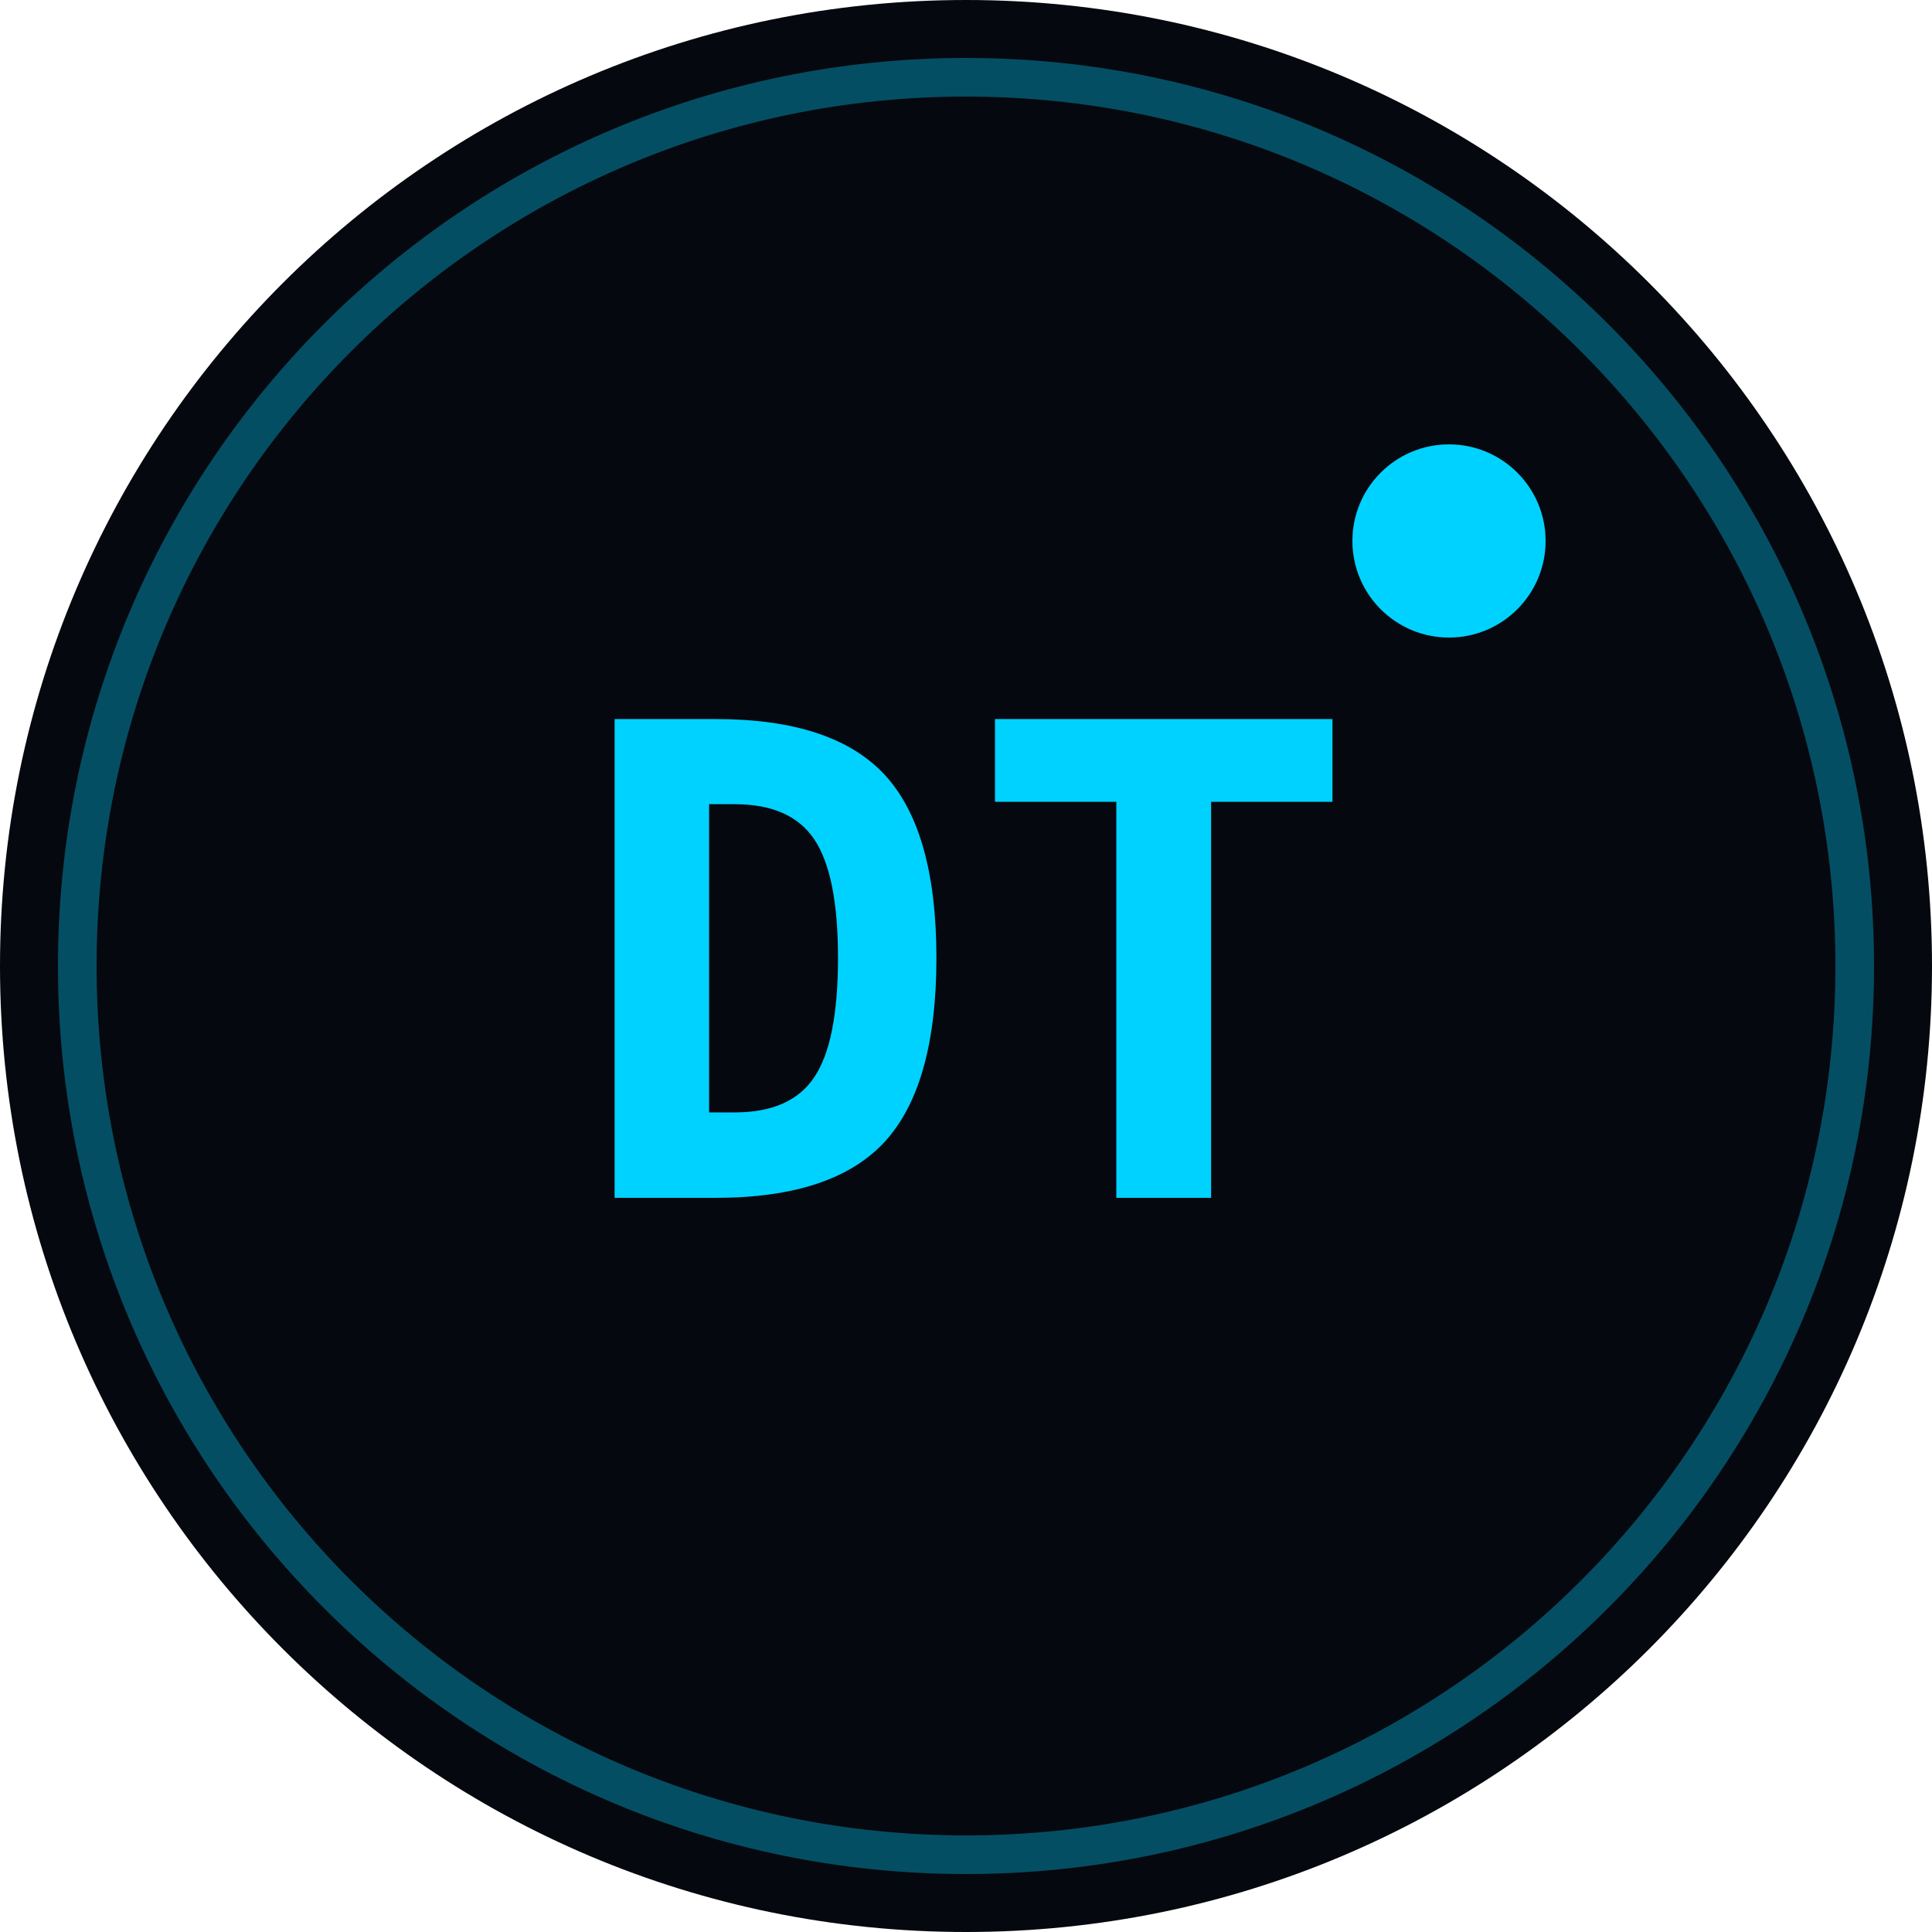
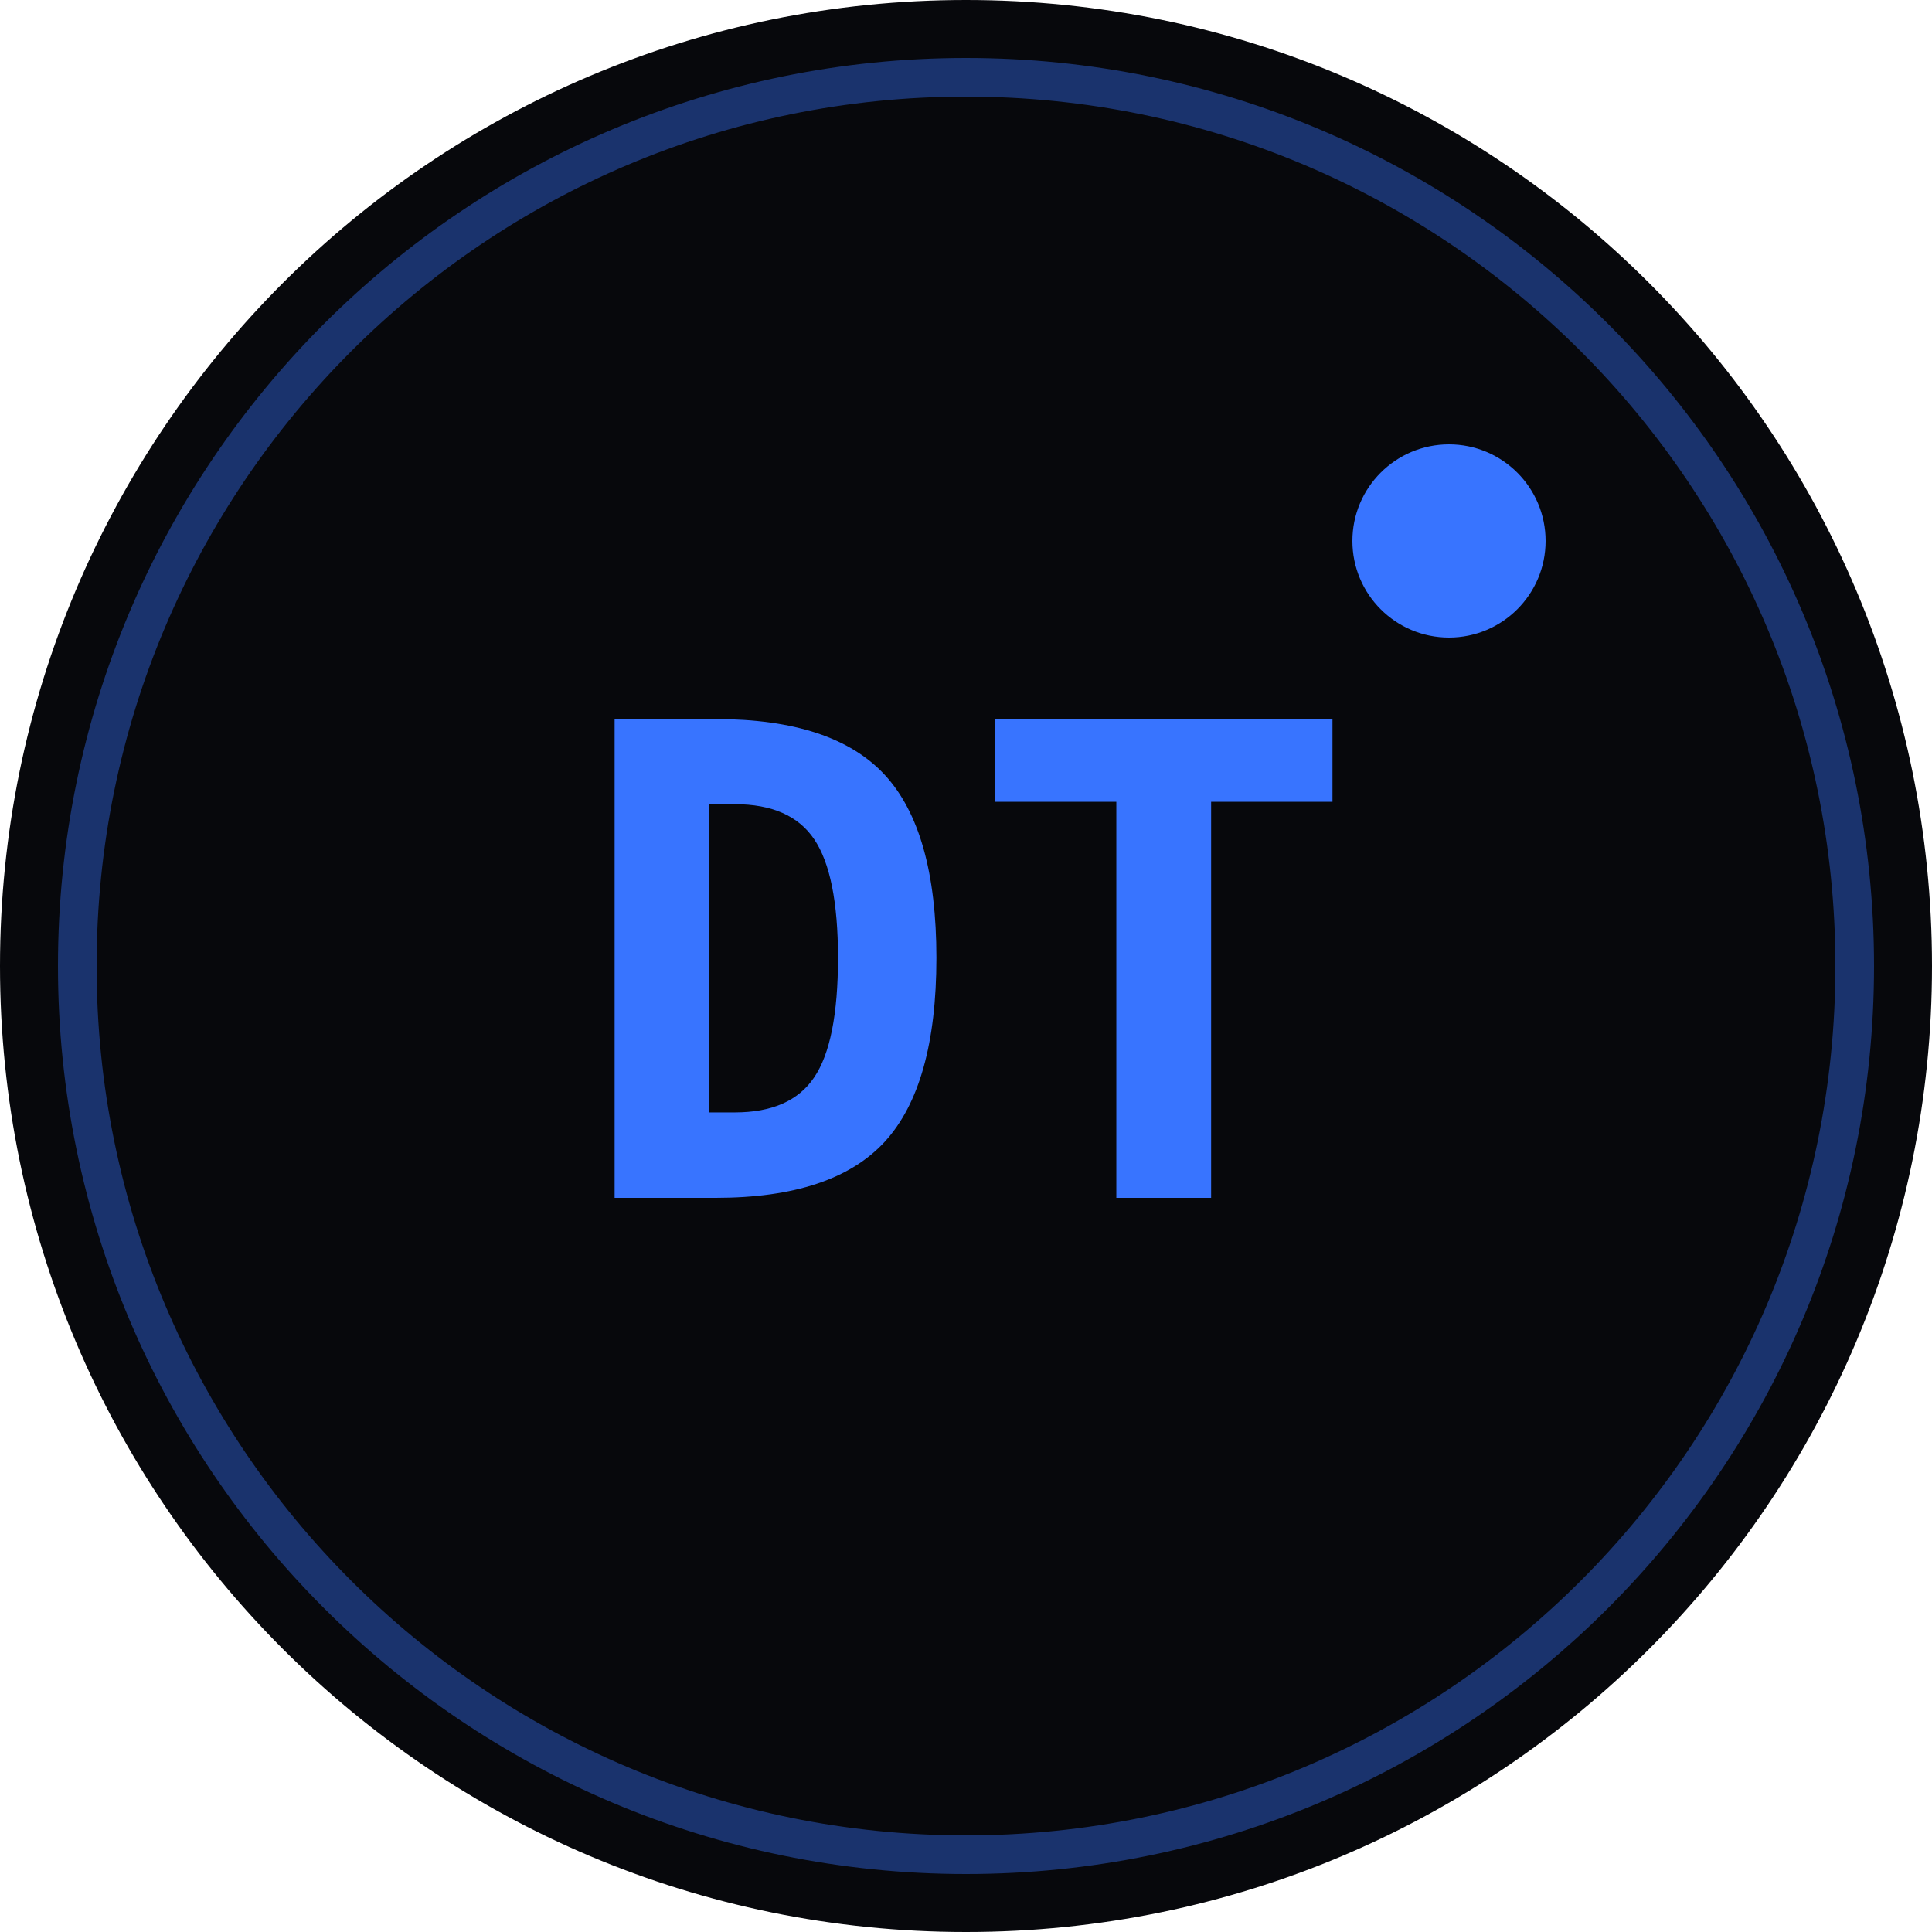
<svg xmlns="http://www.w3.org/2000/svg" viewBox="0 0 100 100" fill="none">
-   <rect width="100" height="100" rx="50" fill="#06080F" />
-   <circle cx="50" cy="50" r="46" stroke="#00D2FF" stroke-width="2" stroke-opacity="0.35" />
-   <text x="50" y="62" font-family="'Space Mono', monospace" font-size="34" font-weight="bold" fill="#00D2FF" text-anchor="middle">DT</text>
-   <circle cx="75" cy="28" r="5" fill="#00D2FF" />
+   <rect width="100" height="100" rx="50" fill="#07080C" />
+   <circle cx="50" cy="50" r="46" stroke="#3874FF" stroke-width="2" stroke-opacity="0.4" />
+   <text x="50" y="62" font-family="'Space Mono', monospace" font-size="34" font-weight="bold" fill="#3874FF" text-anchor="middle">DT</text>
+   <circle cx="75" cy="28" r="5" fill="#3874FF" />
</svg>
